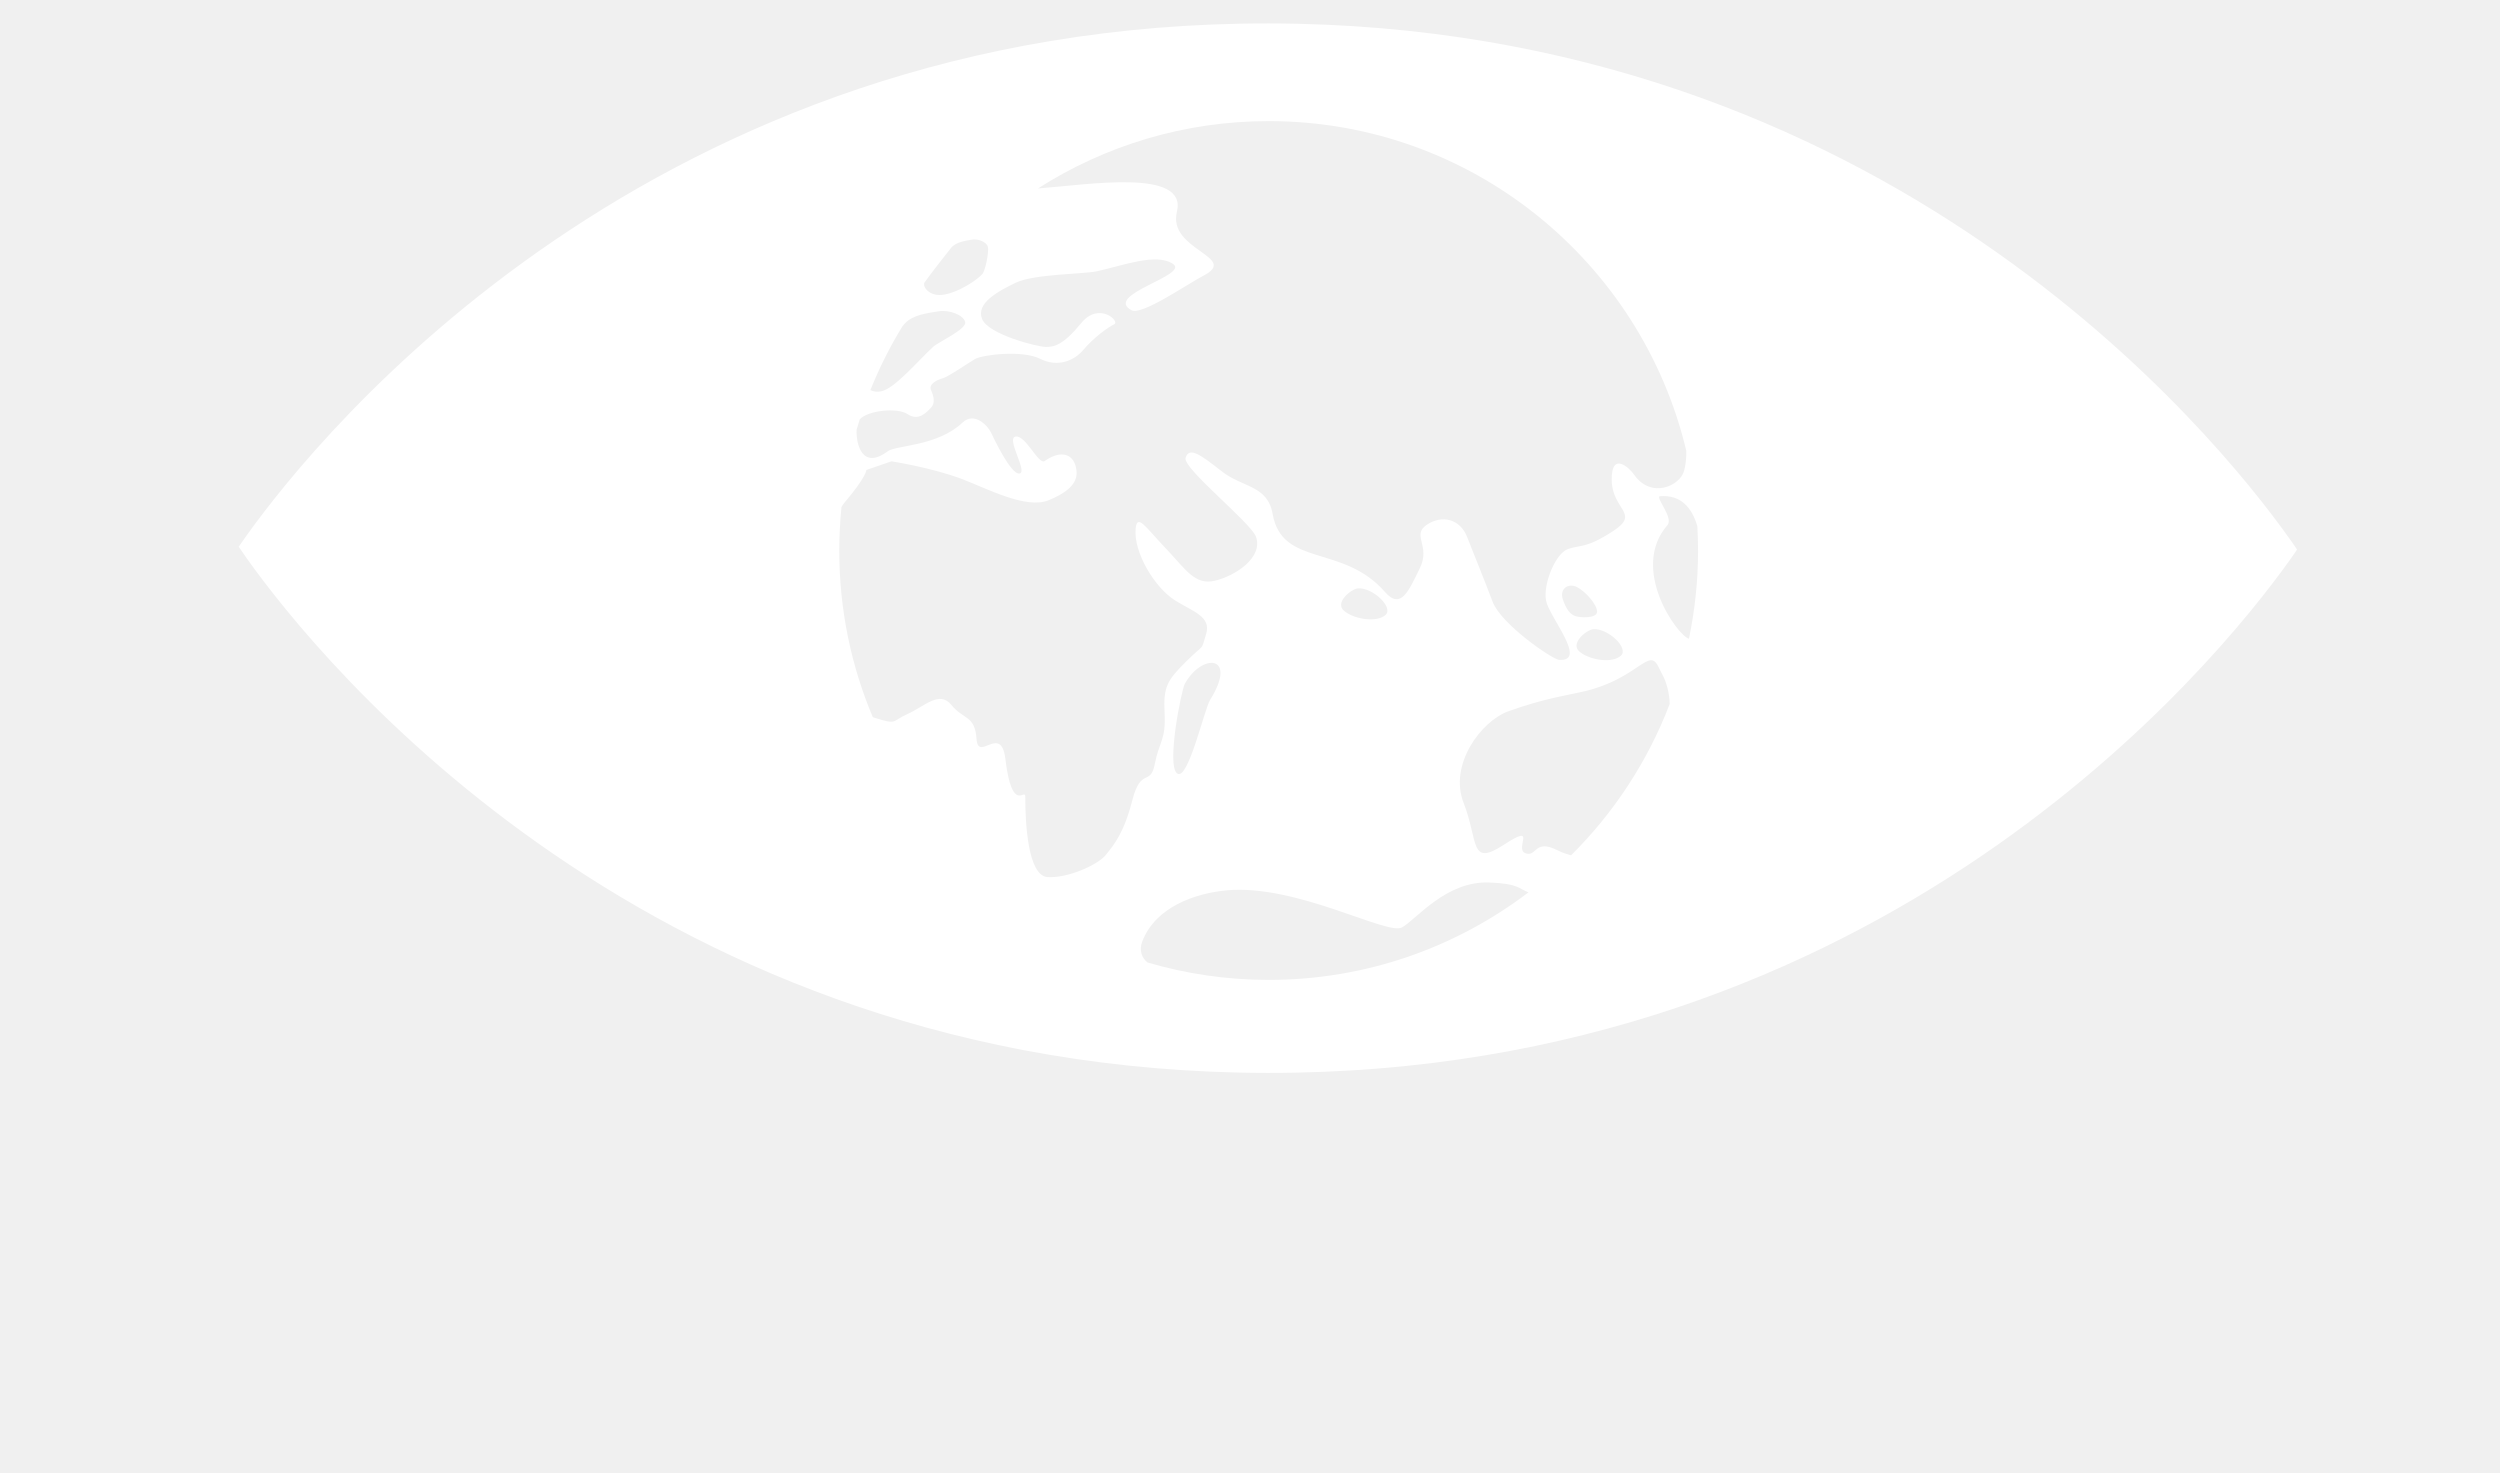
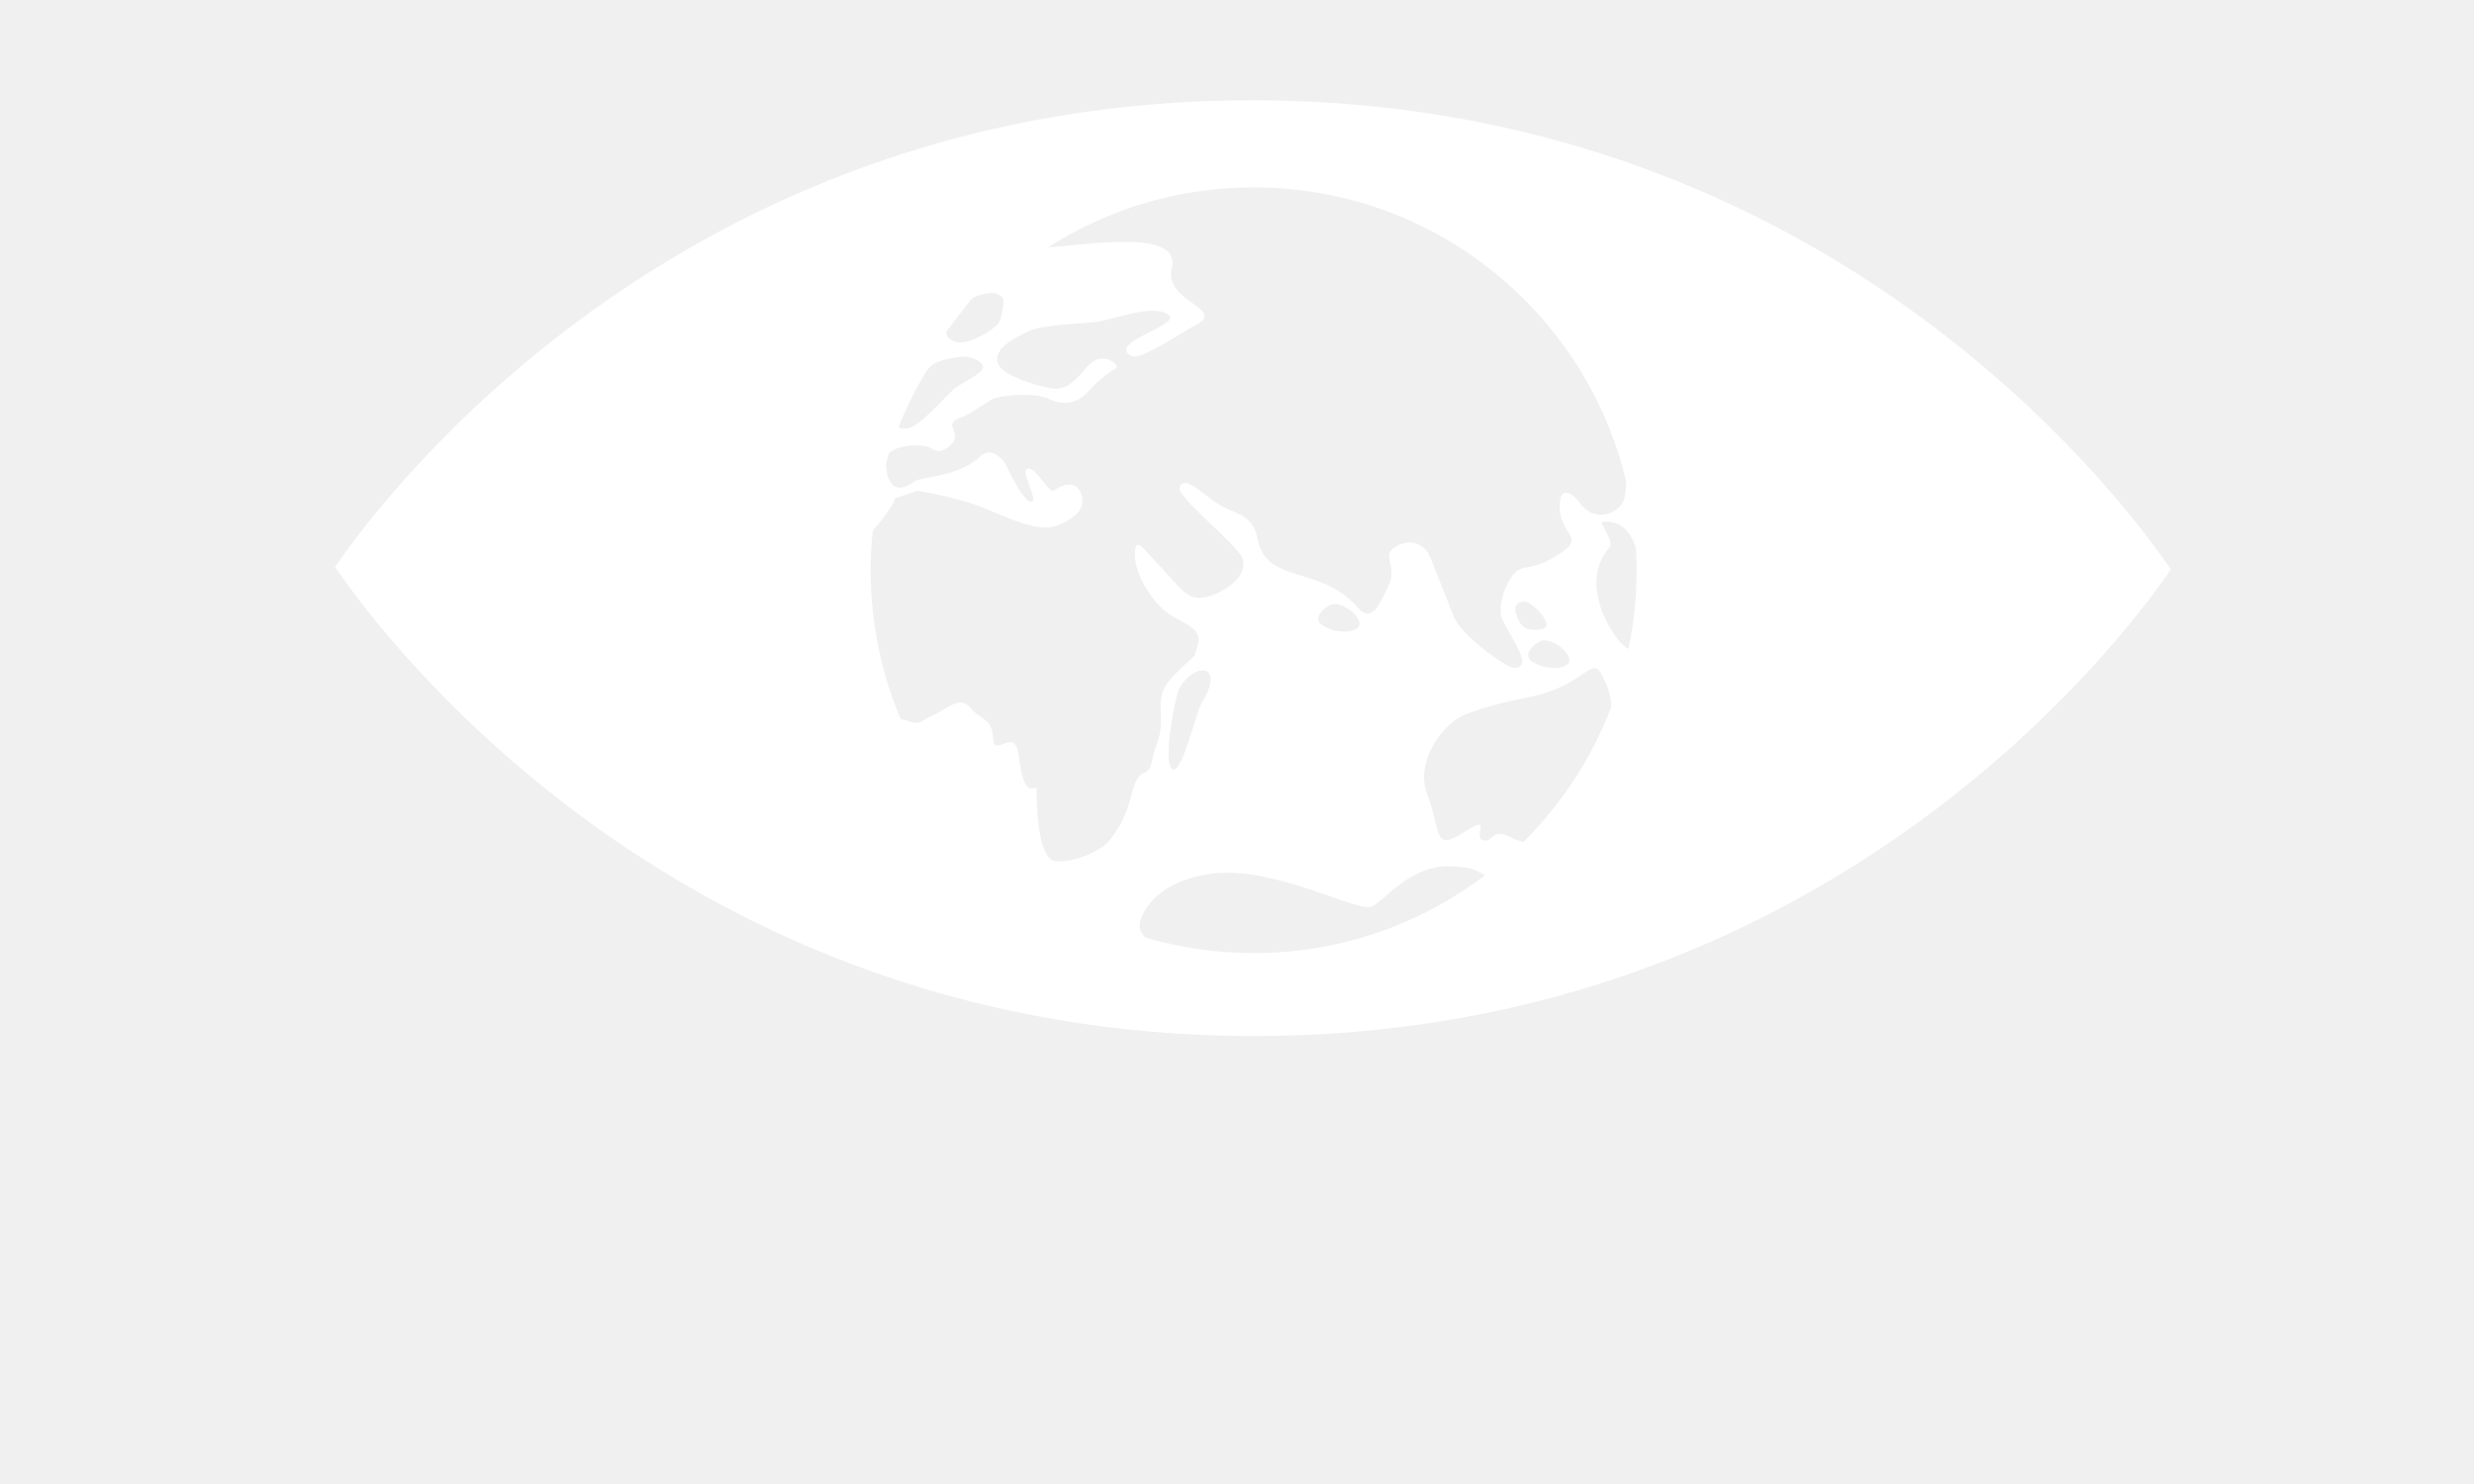
- <svg xmlns="http://www.w3.org/2000/svg" width="100%" height="100%" viewBox="20 175 365 215" version="1.1" xml:space="preserve" style="fill-rule:evenodd;clip-rule:evenodd;stroke-linejoin:round;stroke-miterlimit:2;">
+ <svg xmlns="http://www.w3.org/2000/svg" width="100%" height="100%" viewBox="0 162 405 243" version="1.1" xml:space="preserve" style="fill-rule:evenodd;clip-rule:evenodd;stroke-linejoin:round;stroke-miterlimit:2;">
  <g transform="matrix(-4.166663,-0.005676,-0.005676,4.166663,754.9199,-618.9961)">
    <rect x="83.942" y="148.806" width="96.904" height="96.904" style="fill:none" />
  </g>
  <g transform="matrix(4.166667,0,0,4.166667,-349.4842,-876.6375)">
    <path d="M92.466,222.488C92.298,222.579 91.811,222.77 91.004,223.059C90.365,223.273 89.961,223.417 89.793,223.493L89.793,220.866C90.311,220.668 90.939,220.364 91.678,219.953C92.416,219.541 92.938,219.168 93.243,218.833L96.007,218.833L96.007,237.336L92.466,237.336L92.466,222.488Z" style="fill:white;fill-rule:nonzero;" />
  </g>
  <g transform="matrix(4.166667,0,0,4.166667,-349.4842,-876.3533)">
    <path d="M98.999,236.125C98.222,235.151 97.834,233.772 97.834,231.991L97.834,231.351L101.352,231.351L101.352,231.968C101.367,232.912 101.481,233.59 101.694,234.001C101.908,234.412 102.296,234.617 102.859,234.617C103.423,234.617 103.8,234.408 103.99,233.989C104.18,233.571 104.276,232.889 104.276,231.945C104.276,230.955 104.131,230.22 103.842,229.741C103.552,229.261 103.019,229.014 102.243,228.998C102.197,228.983 101.984,228.975 101.603,228.975L101.603,226.394L102.174,226.394C102.966,226.394 103.514,226.181 103.819,225.755C104.123,225.328 104.276,224.628 104.276,223.653C104.276,222.861 104.165,222.275 103.944,221.894C103.724,221.514 103.331,221.323 102.768,221.323C102.235,221.323 101.869,221.528 101.672,221.94C101.473,222.351 101.367,222.96 101.352,223.767L101.352,224.589L97.834,224.589L97.834,223.585C97.834,221.97 98.264,220.722 99.125,219.838C99.985,218.955 101.199,218.513 102.768,218.513C104.367,218.513 105.601,218.94 106.469,219.793C107.337,220.646 107.771,221.871 107.771,223.47C107.771,224.536 107.55,225.431 107.108,226.154C106.666,226.878 106.103,227.331 105.418,227.514C106.986,228.092 107.771,229.546 107.771,231.876C107.771,233.658 107.374,235.055 106.583,236.068C105.791,237.081 104.535,237.587 102.814,237.587C101.047,237.587 99.776,237.1 98.999,236.125" style="fill:white;fill-rule:nonzero;" />
  </g>
  <g transform="matrix(4.166667,0,0,4.166667,-349.4842,-924.34)">
    <path d="M117.053,237.427C116.749,237.427 116.48,237.389 116.247,237.312C116.014,237.235 115.821,237.129 115.669,236.992C115.517,236.855 115.393,236.687 115.298,236.485C115.203,236.283 115.136,236.066 115.098,235.834C115.059,235.603 115.04,235.342 115.04,235.052L115.04,232.587C115.04,232.28 115.06,232.007 115.1,231.77C115.14,231.533 115.206,231.312 115.3,231.109C115.394,230.906 115.517,230.739 115.669,230.608C115.821,230.477 116.013,230.375 116.245,230.301C116.477,230.227 116.746,230.19 117.053,230.19C117.406,230.19 117.707,230.237 117.957,230.331C118.207,230.424 118.405,230.562 118.55,230.745C118.695,230.926 118.8,231.139 118.866,231.382C118.931,231.625 118.964,231.909 118.964,232.233L118.964,232.838L117.723,232.838L117.723,232.237C117.723,231.885 117.704,231.647 117.667,231.525C117.593,231.286 117.413,231.158 117.126,231.141L117.057,231.141C116.949,231.141 116.855,231.154 116.774,231.179C116.693,231.205 116.627,231.245 116.575,231.301C116.524,231.356 116.483,231.415 116.452,231.478C116.42,231.54 116.397,231.622 116.381,231.723C116.366,231.824 116.356,231.917 116.351,232.002C116.347,232.088 116.345,232.196 116.345,232.327L116.345,235.321C116.345,235.735 116.397,236.031 116.501,236.207C116.604,236.384 116.79,236.472 117.057,236.472C117.148,236.472 117.228,236.461 117.298,236.44C117.368,236.418 117.426,236.392 117.473,236.359C117.52,236.326 117.56,236.279 117.592,236.218C117.625,236.157 117.65,236.1 117.667,236.047C117.684,235.995 117.697,235.922 117.706,235.828C117.714,235.734 117.719,235.654 117.72,235.589C117.722,235.524 117.723,235.434 117.723,235.321L117.723,234.689L118.964,234.689L118.964,235.269C118.964,235.534 118.945,235.771 118.908,235.981C118.871,236.192 118.808,236.39 118.718,236.574C118.629,236.759 118.513,236.912 118.371,237.035C118.229,237.157 118.047,237.253 117.825,237.323C117.603,237.392 117.346,237.427 117.053,237.427" style="fill:white;fill-rule:nonzero;" />
  </g>
  <g transform="matrix(4.166667,0,0,4.166667,-349.4842,-924.3583)">
    <path d="M119.592,237.346L119.592,230.275L120.88,230.275L120.88,236.455L122.573,236.455L122.573,237.346L119.592,237.346Z" style="fill:white;fill-rule:nonzero;" />
  </g>
  <g transform="matrix(4.166667,0,0,4.166667,-349.4842,-924.3558)">
    <rect x="123.032" y="230.275" width="1.271" height="7.071" style="fill:white;" />
  </g>
  <g transform="matrix(4.166667,0,0,4.166667,-349.4842,-924.3583)">
    <path d="M125.115,237.346L125.231,230.275L126.552,230.275L127.576,235.244L128.629,230.275L129.922,230.275L130.041,237.346L129.069,237.346L128.983,232.476L127.965,237.346L127.21,237.346L126.177,232.459L126.1,237.346L125.115,237.346Z" style="fill:white;fill-rule:nonzero;" />
  </g>
  <g transform="matrix(4.166667,0,0,4.166667,-349.4842,-924.3583)">
    <path d="M130.458,237.346L131.894,230.275L133.237,230.275L134.67,237.346L133.472,237.346L133.186,235.704L131.963,235.704L131.672,237.346L130.458,237.346ZM132.099,234.864L133.046,234.864L132.572,231.96L132.099,234.864Z" style="fill:white;fill-rule:nonzero;" />
  </g>
  <g transform="matrix(4.166667,0,0,4.166667,-349.4842,-924.3583)">
    <path d="M135.547,237.346L135.547,231.226L134.362,231.226L134.362,230.275L137.983,230.275L137.983,231.226L136.835,231.226L136.835,237.346L135.547,237.346Z" style="fill:white;fill-rule:nonzero;" />
  </g>
  <g transform="matrix(4.166667,0,0,4.166667,-349.4842,-924.3583)">
    <path d="M138.283,237.346L138.283,230.275L141.243,230.275L141.243,231.184L139.571,231.184L139.571,233.214L140.893,233.214L140.893,234.122L139.571,234.122L139.571,236.455L141.264,236.455L141.264,237.346L138.283,237.346Z" style="fill:white;fill-rule:nonzero;" />
  </g>
  <g transform="matrix(4.166667,0,0,4.166667,-349.4842,-828.0592)">
    <path d="M114.788,225.79L116.225,218.719L117.568,218.719L119.001,225.79L117.803,225.79L117.517,224.148L116.293,224.148L116.003,225.79L114.788,225.79ZM116.43,223.308L117.377,223.308L116.903,220.404L116.43,223.308Z" style="fill:white;fill-rule:nonzero;" />
  </g>
  <g transform="matrix(4.166667,0,0,4.166667,-349.4842,-828.0417)">
    <path d="M121.332,225.871C121.028,225.871 120.759,225.833 120.526,225.756C120.293,225.679 120.1,225.573 119.948,225.436C119.796,225.3 119.672,225.131 119.577,224.929C119.482,224.727 119.415,224.51 119.377,224.278C119.338,224.047 119.319,223.786 119.319,223.496L119.319,221.031C119.319,220.724 119.339,220.452 119.379,220.214C119.419,219.977 119.485,219.756 119.579,219.553C119.673,219.35 119.796,219.183 119.948,219.052C120.1,218.921 120.292,218.819 120.524,218.745C120.756,218.671 121.025,218.634 121.332,218.634C121.685,218.634 121.986,218.681 122.236,218.775C122.486,218.869 122.684,219.007 122.829,219.189C122.974,219.37 123.079,219.583 123.145,219.826C123.21,220.069 123.243,220.353 123.243,220.677L123.243,221.282L122.002,221.282L122.002,220.681C122.002,220.329 121.983,220.091 121.946,219.969C121.872,219.73 121.692,219.602 121.405,219.585L121.336,219.585C121.228,219.585 121.134,219.598 121.053,219.624C120.972,219.649 120.906,219.689 120.854,219.745C120.803,219.801 120.762,219.859 120.731,219.922C120.699,219.985 120.676,220.066 120.66,220.167C120.645,220.268 120.635,220.361 120.63,220.446C120.626,220.532 120.624,220.64 120.624,220.771L120.624,223.765C120.624,224.18 120.676,224.475 120.78,224.652C120.883,224.828 121.069,224.916 121.336,224.916C121.427,224.916 121.507,224.905 121.577,224.884C121.647,224.862 121.705,224.836 121.752,224.803C121.799,224.77 121.839,224.723 121.871,224.662C121.904,224.601 121.929,224.544 121.946,224.492C121.963,224.439 121.976,224.366 121.985,224.272C121.993,224.178 121.998,224.099 121.999,224.033C122.001,223.968 122.002,223.878 122.002,223.765L122.002,223.133L123.243,223.133L123.243,223.713C123.243,223.978 123.224,224.215 123.187,224.425C123.15,224.636 123.087,224.834 122.997,225.018C122.908,225.203 122.792,225.357 122.65,225.479C122.508,225.601 122.326,225.697 122.104,225.767C121.882,225.836 121.625,225.871 121.332,225.871" style="fill:white;fill-rule:nonzero;" />
  </g>
  <g transform="matrix(4.166667,0,0,4.166667,-349.4842,-828.0592)">
    <path d="M124.563,225.79L124.563,219.67L123.377,219.67L123.377,218.719L126.998,218.719L126.998,219.67L125.851,219.67L125.851,225.79L124.563,225.79Z" style="fill:white;fill-rule:nonzero;" />
  </g>
  <g transform="matrix(4.166667,0,0,4.166667,-349.4842,-828.0558)">
    <rect x="127.338" y="218.719" width="1.271" height="7.071" style="fill:white;" />
  </g>
  <g transform="matrix(4.166667,0,0,4.166667,-349.4842,-828.0417)">
    <path d="M131.357,225.871C130.629,225.871 130.107,225.674 129.792,225.278C129.476,224.883 129.318,224.305 129.318,223.543L129.318,220.933C129.318,220.557 129.354,220.232 129.425,219.956C129.496,219.681 129.611,219.441 129.768,219.24C129.926,219.038 130.137,218.886 130.402,218.786C130.666,218.685 130.985,218.634 131.357,218.634C132.082,218.634 132.603,218.829 132.92,219.218C133.237,219.608 133.396,220.18 133.396,220.933L133.396,223.543C133.396,223.912 133.359,224.237 133.287,224.517C133.214,224.797 133.099,225.04 132.941,225.246C132.783,225.452 132.573,225.608 132.308,225.713C132.044,225.819 131.727,225.871 131.357,225.871M131.035,224.861C131.125,224.898 131.232,224.916 131.357,224.916C131.482,224.916 131.589,224.898 131.677,224.861C131.765,224.824 131.835,224.775 131.888,224.715C131.94,224.656 131.982,224.578 132.012,224.481C132.042,224.384 132.061,224.288 132.071,224.191C132.081,224.094 132.086,223.979 132.086,223.846L132.086,220.634C132.086,220.464 132.078,220.322 132.061,220.208C132.044,220.094 132.01,219.987 131.961,219.886C131.911,219.785 131.836,219.71 131.737,219.66C131.637,219.61 131.511,219.585 131.357,219.585C131.204,219.585 131.076,219.61 130.975,219.66C130.874,219.71 130.8,219.785 130.751,219.886C130.703,219.987 130.67,220.094 130.653,220.208C130.636,220.322 130.628,220.464 130.628,220.634L130.628,223.846C130.628,223.979 130.633,224.094 130.643,224.191C130.653,224.288 130.673,224.384 130.702,224.481C130.732,224.578 130.773,224.656 130.824,224.715C130.875,224.775 130.946,224.824 131.035,224.861" style="fill:white;fill-rule:nonzero;" />
  </g>
  <g transform="matrix(4.166667,0,0,4.166667,-349.4842,-828.0592)">
    <path d="M134.076,225.79L134.076,218.719L134.963,218.719L136.694,222.724L136.694,218.719L137.761,218.719L137.761,225.79L136.916,225.79L135.168,221.581L135.168,225.79L134.076,225.79Z" style="fill:white;fill-rule:nonzero;" />
  </g>
  <g transform="matrix(4.166667,0,0,4.166667,-349.4842,-513.9967)">
    <path d="M168.886,184.214C166.323,180.608 154.725,166.21 133.131,166.18C111.532,166.151 99.899,180.518 97.322,184.116C97.212,184.27 97.118,184.403 97.041,184.516C97.118,184.633 97.212,184.765 97.321,184.922C99.888,188.526 111.482,202.925 133.08,202.954C154.675,202.984 166.312,188.616 168.885,185.019C168.997,184.863 169.09,184.731 169.164,184.615C169.09,184.502 168.998,184.368 168.886,184.214M121.071,175.259C121.266,174.973 121.914,174.158 121.993,174.056C122.159,173.842 122.49,173.798 122.722,173.758C122.951,173.713 123.256,173.843 123.293,174.015C123.332,174.188 123.203,174.856 123.09,174.971C122.773,175.299 121.947,175.762 121.493,175.689C121.142,175.634 121.004,175.362 121.071,175.259M120.298,176.792C120.332,176.751 120.363,176.718 120.376,176.701C120.648,176.392 121.189,176.326 121.563,176.268C121.937,176.205 122.436,176.394 122.496,176.643C122.56,176.891 121.557,177.343 121.373,177.513C120.853,177.991 120.038,178.965 119.562,179.069C119.407,179.104 119.279,179.08 119.174,179.028C119.488,178.249 119.863,177.499 120.298,176.792M128.357,193.383C128.064,194.533 127.722,194.947 127.43,195.309C127.139,195.676 126.061,196.142 125.378,196.091C124.694,196.039 124.601,194.213 124.602,193.274C124.603,192.949 124.142,193.911 123.905,191.956C123.754,190.704 122.949,192.085 122.894,191.25C122.837,190.417 122.436,190.583 122.014,190.062C121.596,189.541 121.071,190.111 120.484,190.374C119.9,190.632 120.14,190.769 119.311,190.507C119.289,190.5 119.279,190.494 119.258,190.486C118.499,188.685 118.081,186.706 118.084,184.629C118.085,184.121 118.113,183.622 118.161,183.128C118.189,183.078 118.219,183.029 118.254,182.988C119.051,182.048 119.033,181.827 119.033,181.827L119.914,181.524C119.914,181.524 121.319,181.742 122.378,182.142C123.249,182.471 124.622,183.212 125.421,182.888C125.999,182.65 126.451,182.335 126.397,181.854C126.333,181.251 125.858,181.107 125.283,181.513C125.07,181.662 124.619,180.603 124.265,180.656C123.911,180.708 124.702,181.901 124.401,181.951C124.099,182.002 123.495,180.708 123.392,180.498C123.291,180.29 122.823,179.77 122.403,180.166C121.514,181.007 120.073,180.954 119.784,181.171C118.902,181.828 118.671,180.952 118.691,180.419C118.727,180.297 118.763,180.174 118.802,180.053C119.09,179.736 120.122,179.633 120.477,179.87C120.865,180.13 121.145,179.804 121.297,179.646C121.452,179.492 121.398,179.242 121.301,179.035C121.203,178.825 121.496,178.673 121.697,178.619C121.9,178.566 122.571,178.098 122.839,177.941C123.109,177.786 124.501,177.619 125.124,177.932C125.746,178.246 126.318,177.991 126.625,177.631C127.01,177.175 127.5,176.828 127.717,176.723C127.936,176.621 127.182,175.916 126.56,176.683C125.937,177.446 125.62,177.517 125.328,177.516C125.036,177.516 123.3,177.08 123.086,176.531C122.875,175.983 123.631,175.573 124.272,175.263C124.913,174.958 126.667,174.965 127.116,174.864C128.028,174.665 129.194,174.209 129.78,174.609C130.364,175.003 127.327,175.69 128.324,176.23C128.679,176.426 130.286,175.31 130.836,175.024C132.131,174.359 129.583,174.135 129.915,172.779C130.291,171.246 126.791,171.834 125.046,171.963C127.388,170.467 130.167,169.599 133.151,169.603C140.248,169.612 146.187,174.537 147.763,181.151C147.774,181.478 147.722,181.714 147.689,181.847C147.552,182.389 146.523,182.854 145.927,181.98C145.775,181.76 145.131,181.15 145.151,182.192C145.171,183.235 146.163,183.343 145.2,183.968C144.239,184.592 144.063,184.441 143.618,184.598C143.175,184.754 142.743,185.828 142.849,186.402C142.955,186.977 144.324,188.547 143.307,188.481C143.069,188.463 141.273,187.233 140.977,186.443C140.665,185.611 140.324,184.797 140.082,184.17C139.838,183.545 139.204,183.384 138.666,183.751C138.13,184.117 138.814,184.484 138.428,185.267C138.044,186.049 137.767,186.747 137.203,186.1C135.737,184.415 133.602,185.242 133.27,183.37C133.091,182.354 132.216,182.45 131.486,181.874C130.753,181.302 130.344,180.99 130.22,181.404C130.111,181.767 132.516,183.679 132.687,184.169C132.942,184.896 131.964,185.536 131.249,185.707C130.537,185.877 130.223,185.305 129.524,184.573C128.824,183.844 128.518,183.322 128.468,183.895C128.397,184.722 129.131,185.939 129.845,186.394C130.453,186.78 131.135,186.956 130.937,187.581C130.738,188.209 130.933,187.854 130.25,188.527C129.566,189.205 129.435,189.423 129.484,190.359C129.532,191.299 129.287,191.352 129.139,192.133C128.992,192.914 128.654,192.238 128.357,193.383M144.504,187.406C145.01,187.366 145.769,188.068 145.471,188.336C145.175,188.603 144.417,188.504 144.037,188.206C143.659,187.911 144.277,187.424 144.504,187.406M143.865,186.943C143.703,186.882 143.56,186.728 143.438,186.359C143.316,185.989 143.627,185.779 143.93,185.928C144.239,186.085 144.638,186.546 144.638,186.792C144.638,187.038 144.031,187.008 143.865,186.943M137.225,186.908C136.928,187.172 136.168,187.074 135.788,186.777C135.41,186.482 136.029,185.995 136.255,185.977C136.761,185.932 137.521,186.64 137.225,186.908M131.077,189.886C130.87,190.225 130.301,192.754 129.922,192.459C129.54,192.163 130.079,189.525 130.19,189.325C130.785,188.235 132.071,188.291 131.077,189.886M133.11,199.695C131.64,199.693 130.223,199.477 128.882,199.084C128.689,198.926 128.58,198.663 128.701,198.348C129.168,197.135 130.555,196.662 131.649,196.558C134.089,196.323 137.293,198.149 137.803,197.856C138.315,197.563 139.348,196.223 140.862,196.282C141.894,196.323 141.886,196.496 142.233,196.627C139.7,198.554 136.54,199.7 133.11,199.695M143.726,195.33C143.575,195.288 143.421,195.239 143.254,195.155C142.433,194.736 142.53,195.404 142.127,195.256C141.721,195.105 142.584,194.169 141.37,194.96C140.161,195.749 140.488,194.837 139.963,193.497C139.433,192.156 140.574,190.629 141.525,190.284C142.832,189.813 143.644,189.718 144.257,189.567C146.065,189.118 146.448,188.047 146.775,188.7C146.837,188.822 146.897,188.938 146.951,189.048C147.056,189.243 147.177,189.638 147.182,190.028C146.412,192.038 145.226,193.842 143.726,195.33M147.857,187.741C147.454,187.63 145.768,185.292 147.105,183.757C147.328,183.505 146.658,182.761 146.842,182.746C147.572,182.69 147.961,183.144 148.151,183.798C148.166,184.086 148.177,184.377 148.176,184.67C148.175,185.723 148.063,186.749 147.857,187.741" style="fill:white;fill-rule:nonzero;" />
  </g>
</svg>
